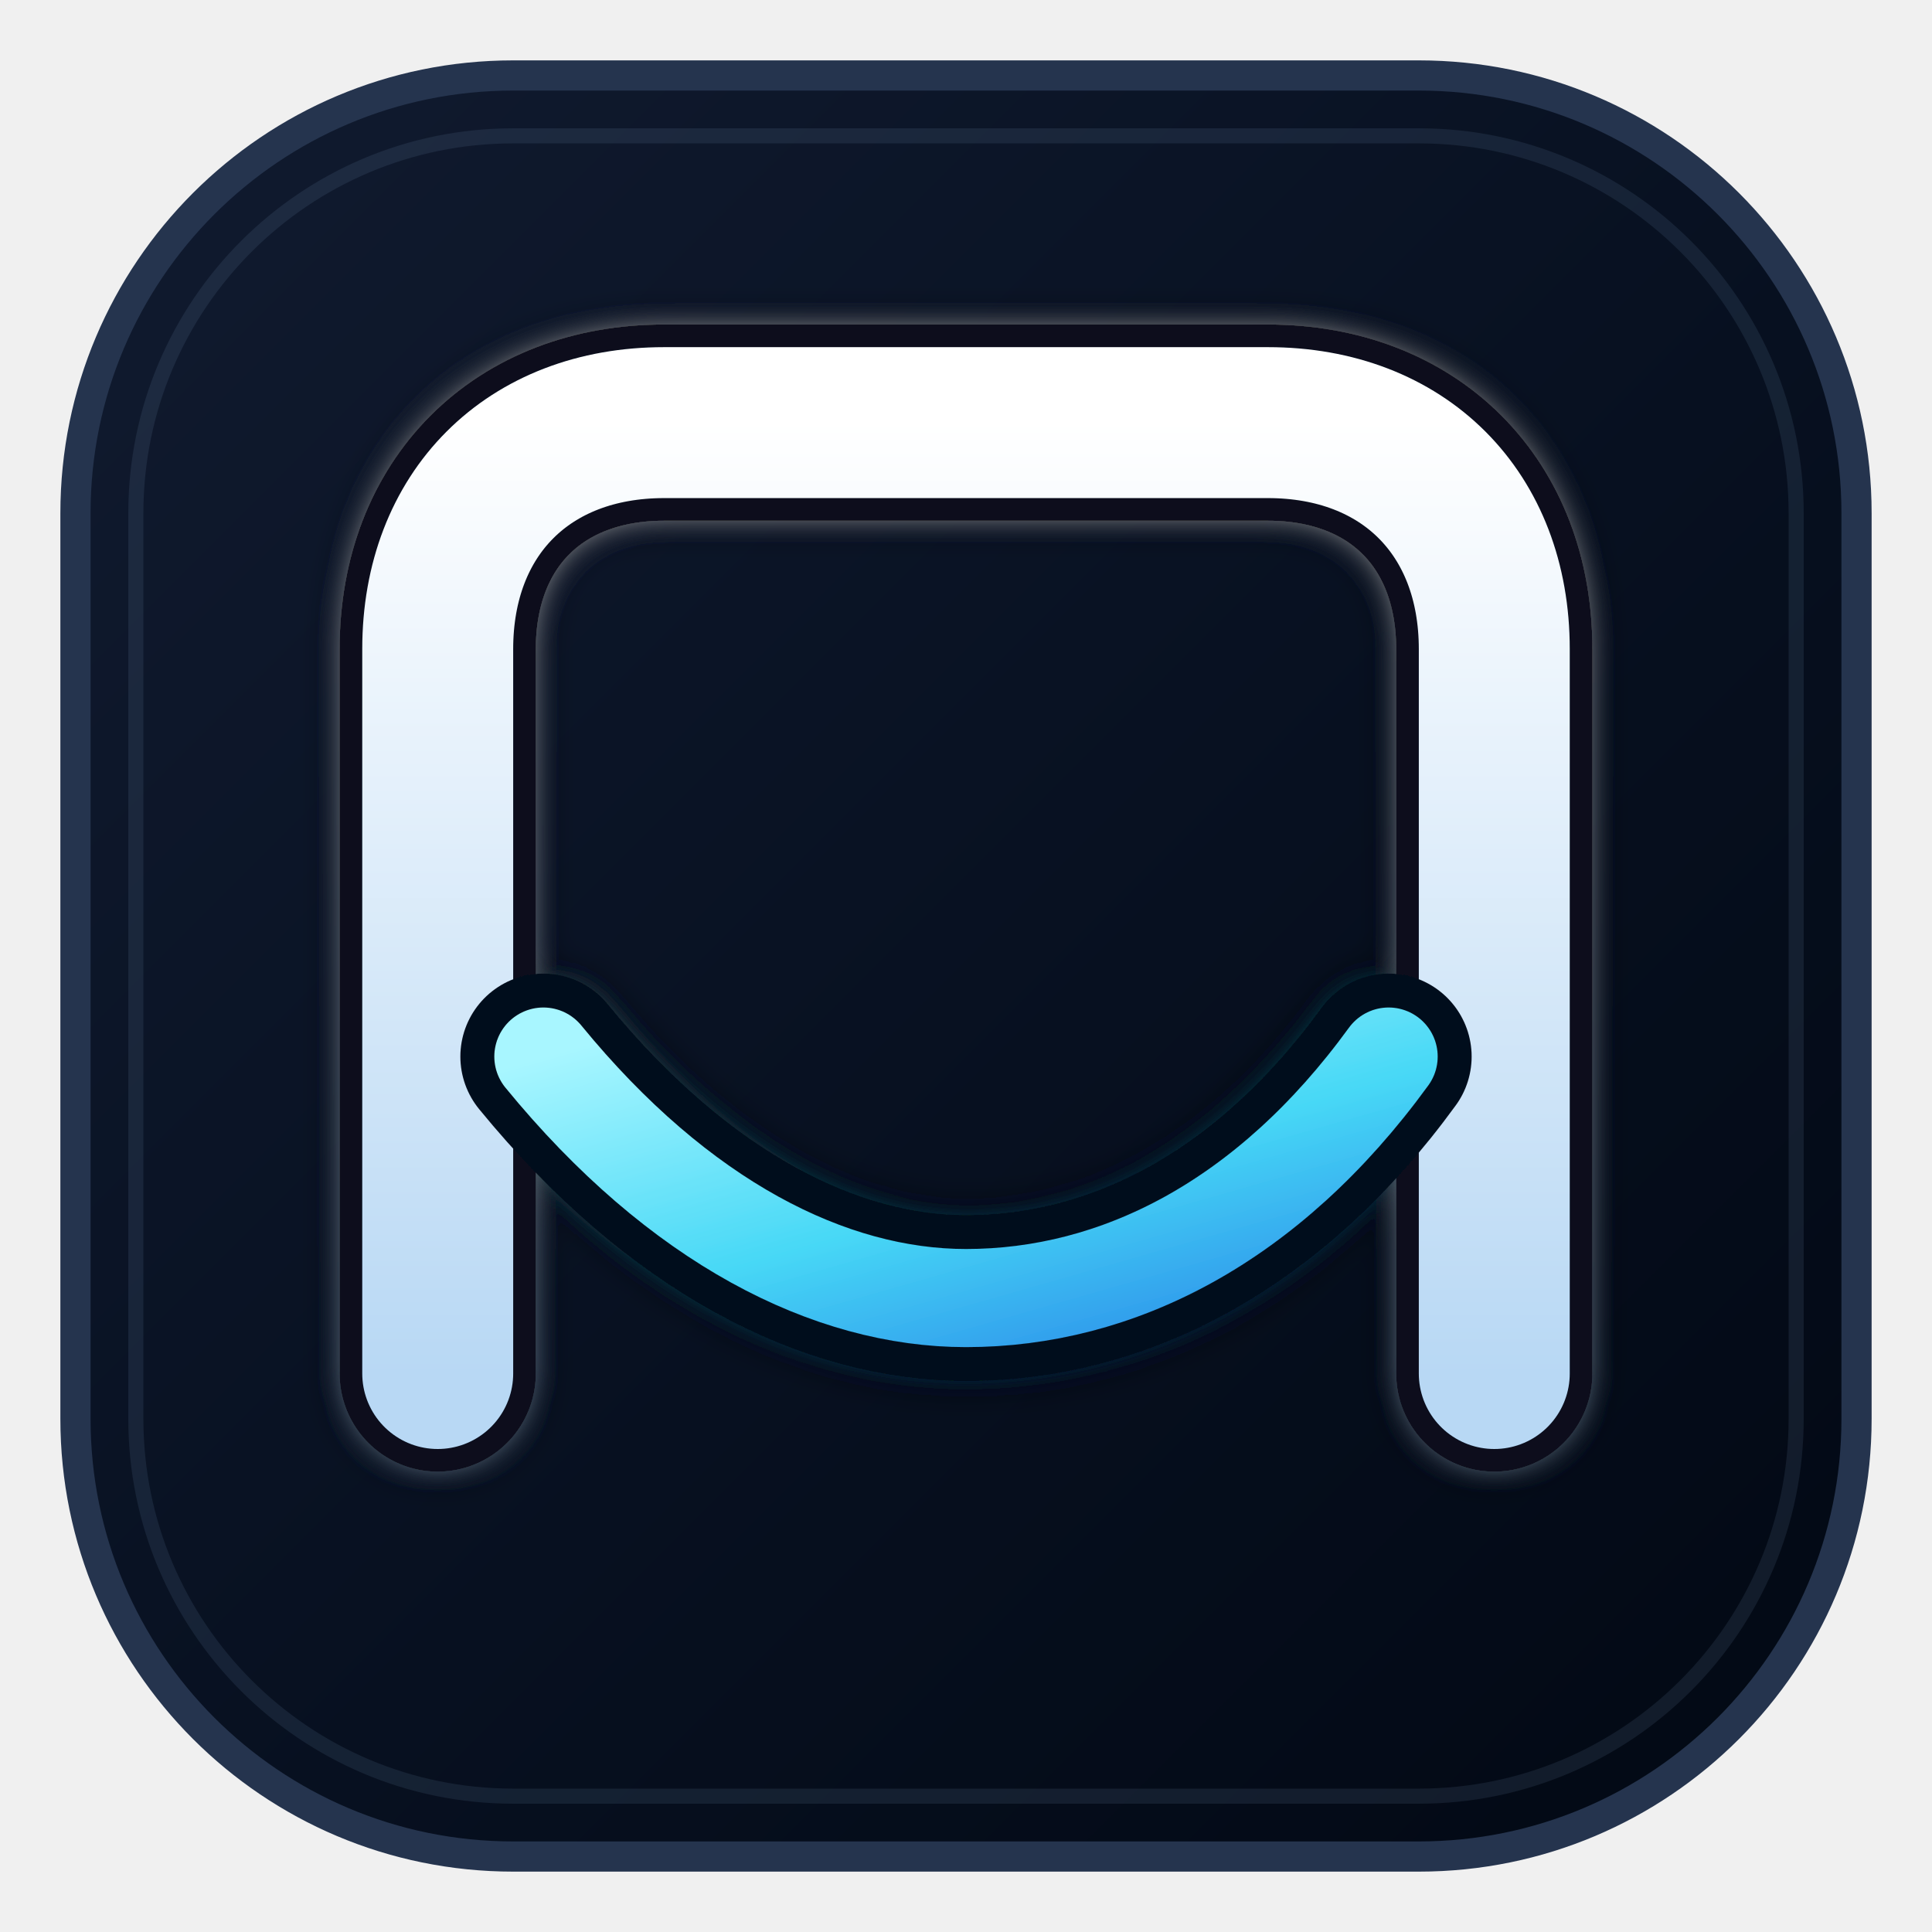
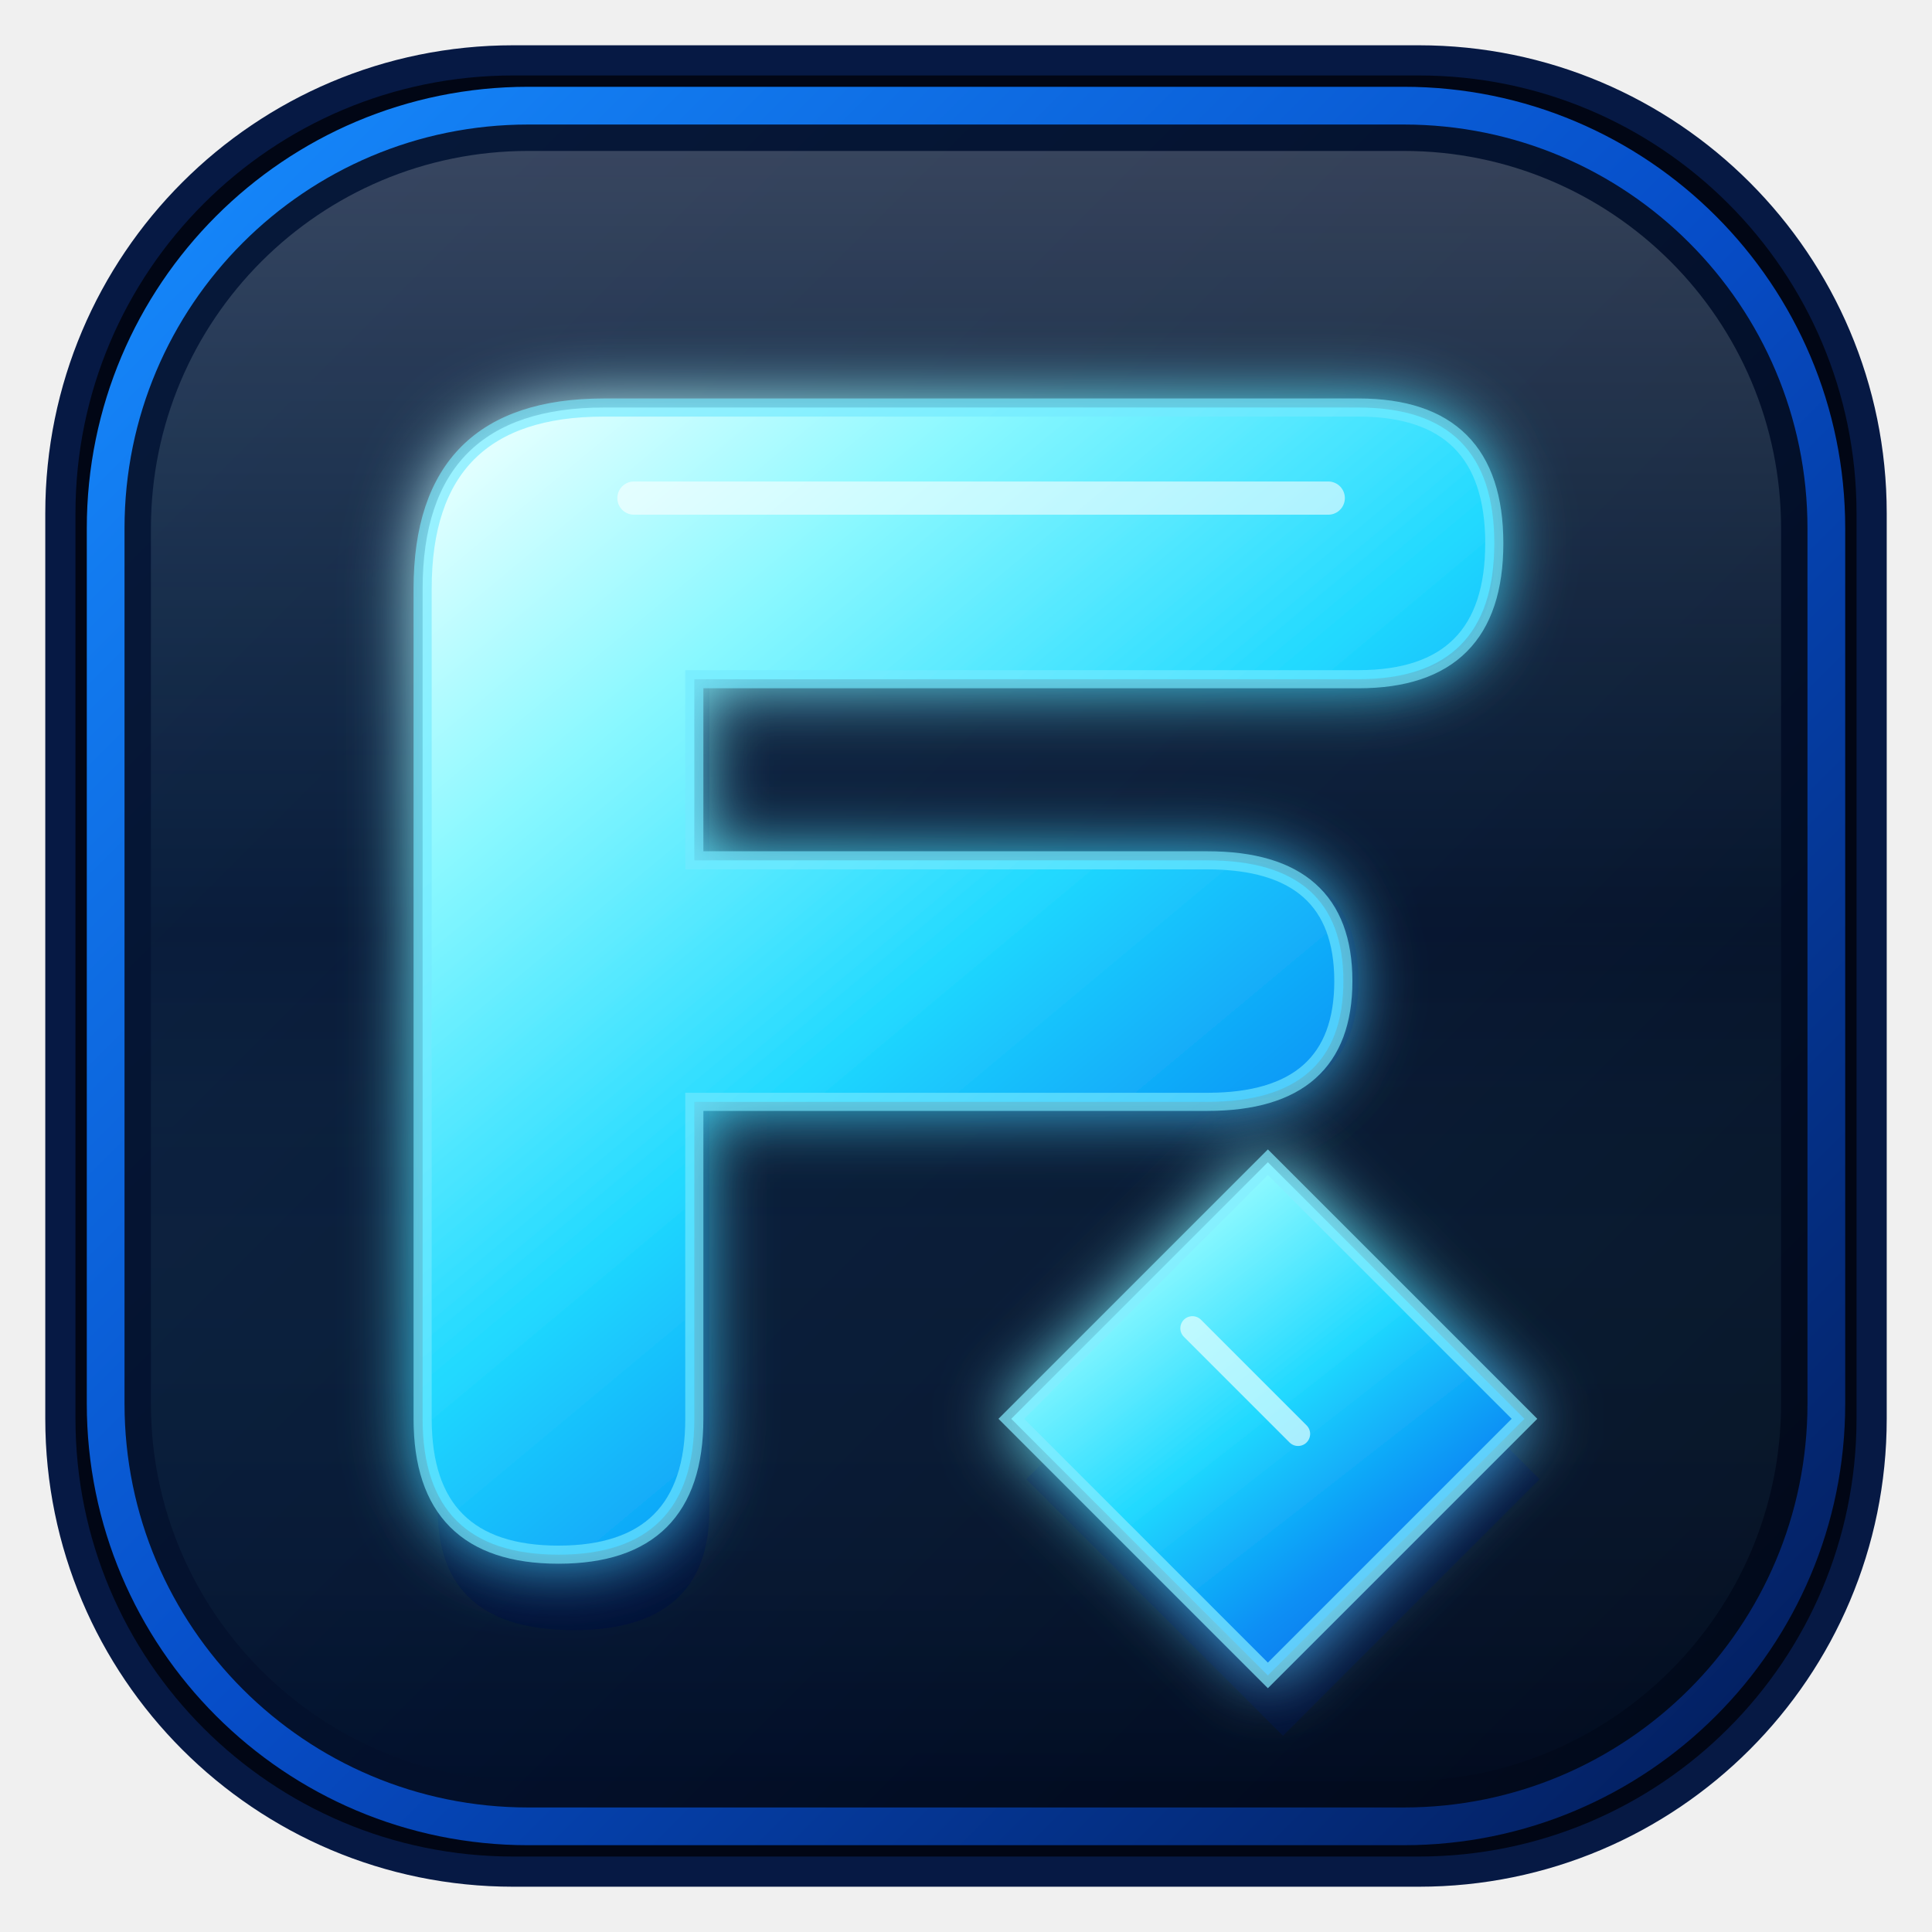
<svg xmlns="http://www.w3.org/2000/svg" viewBox="0 0 128 128" role="img" aria-label="FlankVPN">
  <defs>
    <linearGradient id="tile" x1="0" y1="0" x2="1" y2="1">
-       <stop offset="0" stop-color="#111b30" />
-       <stop offset=".55" stop-color="#071020" />
-       <stop offset="1" stop-color="#020813" />
+       <stop offset="0" stop-color="#071a3c" />
+       <stop offset=".58" stop-color="#03102b" />
+       <stop offset="1" stop-color="#010817" />
    </linearGradient>
-     <linearGradient id="arch" x1="0" y1="0" x2="0" y2="1">
-       <stop offset="0" stop-color="#fff" />
-       <stop offset="1" stop-color="#b8d8f4" />
+     <linearGradient id="rim" x1="0" y1="0" x2="1" y2="1">
+       <stop offset="0" stop-color="#178dff" />
+       <stop offset=".5" stop-color="#064dc8" />
+       <stop offset="1" stop-color="#031a54" />
    </linearGradient>
-     <linearGradient id="wave" x1="0" y1="0" x2="1" y2="1">
-       <stop offset="0" stop-color="#a8f6ff" />
-       <stop offset=".55" stop-color="#47d8f6" />
-       <stop offset="1" stop-color="#2b8eea" />
+     <linearGradient id="blue" x1=".12" y1="0" x2=".9" y2="1">
+       <stop offset="0" stop-color="#e0ffff" />
+       <stop offset=".2" stop-color="#8af8ff" />
+       <stop offset=".48" stop-color="#21d9ff" />
+       <stop offset=".74" stop-color="#078ff5" />
+       <stop offset="1" stop-color="#145ce0" />
    </linearGradient>
-     <filter id="soft" x="-25%" y="-25%" width="150%" height="150%">
-       <feGaussianBlur stdDeviation="1.2" result="blur" />
+     <linearGradient id="shine" x1="0" y1="0" x2="0" y2="1">
+       <stop offset="0" stop-color="#fff" stop-opacity=".2" />
+       <stop offset=".48" stop-color="#7deaff" stop-opacity=".035" />
+       <stop offset="1" stop-color="#00102c" stop-opacity=".2" />
+     </linearGradient>
+     <filter id="glow" x="-40%" y="-40%" width="180%" height="180%">
+       <feGaussianBlur stdDeviation="2.2" result="b" />
      <feMerge>
-         <feMergeNode in="blur" />
+         <feMergeNode in="b" />
        <feMergeNode in="SourceGraphic" />
      </feMerge>
    </filter>
  </defs>
-   <rect x="5" y="5" width="118" height="118" rx="29" fill="url(#tile)" stroke="#25344e" stroke-width="2" />
-   <rect x="9" y="9" width="110" height="110" rx="25" fill="none" stroke="#a8d7ff" stroke-opacity=".09" />
-   <g filter="url(#soft)">
-     <path d="M29 91V43C29 34 35 28 44 28H84C93 28 99 34 99 43V91" fill="none" stroke="#07101f" stroke-width="13" stroke-linecap="round" stroke-linejoin="round" />
-     <path d="M29 91V43C29 34 35 28 44 28H84C93 28 99 34 99 43V91" fill="none" stroke="url(#arch)" stroke-width="10" stroke-linecap="round" stroke-linejoin="round" />
-     <path d="M36 70C45 81 55 86 64 86C74 86 84 81 92 70" fill="none" stroke="#06111f" stroke-width="11" stroke-linecap="round" />
-     <path d="M36 70C45 81 55 86 64 86C74 86 84 81 92 70" fill="none" stroke="url(#wave)" stroke-width="6.5" stroke-linecap="round" />
-   </g>
+   <rect x="4" y="4" width="120" height="120" rx="30" fill="#010615" stroke="#061944" stroke-width="2" />
+   <rect x="7" y="7" width="114" height="114" rx="28" fill="url(#tile)" stroke="url(#rim)" stroke-width="2.5" />
+   <rect x="10" y="10" width="108" height="108" rx="25" fill="url(#shine)" />
+   <path d="M29 98V39Q29 27 41 27H91Q99 27 99 35Q99 43 90 43H47V55H81Q90 55 90 63Q90 71 81 71H47V98Q47 106 38 106Q29 106 29 98Z" transform="translate(0 2)" fill="#001039" opacity=".85" />
+   <path d="M28 94V39Q28 27 40 27H90Q99 27 99 36Q99 45 90 45H46V57H80Q89 57 89 65Q89 73 80 73H46V94Q46 103 37 103Q28 103 28 94Z" fill="url(#blue)" stroke="#73eaff" stroke-opacity=".65" stroke-width="1.2" filter="url(#glow)" />
+   <path d="M42 33H88" stroke="#fff" stroke-opacity=".58" stroke-width="2.2" stroke-linecap="round" />
+   <path d="M84 79L101 96L84 113L67 96Z" fill="#001039" opacity=".8" transform="translate(1 2)" />
+   <path d="M84 77L101 94L84 111L67 94Z" fill="url(#blue)" stroke="#85edff" stroke-opacity=".7" stroke-width="1.2" filter="url(#glow)" />
+   <path d="M79 88L86 95" stroke="#e6ffff" stroke-opacity=".7" stroke-width="1.6" stroke-linecap="round" />
</svg>
